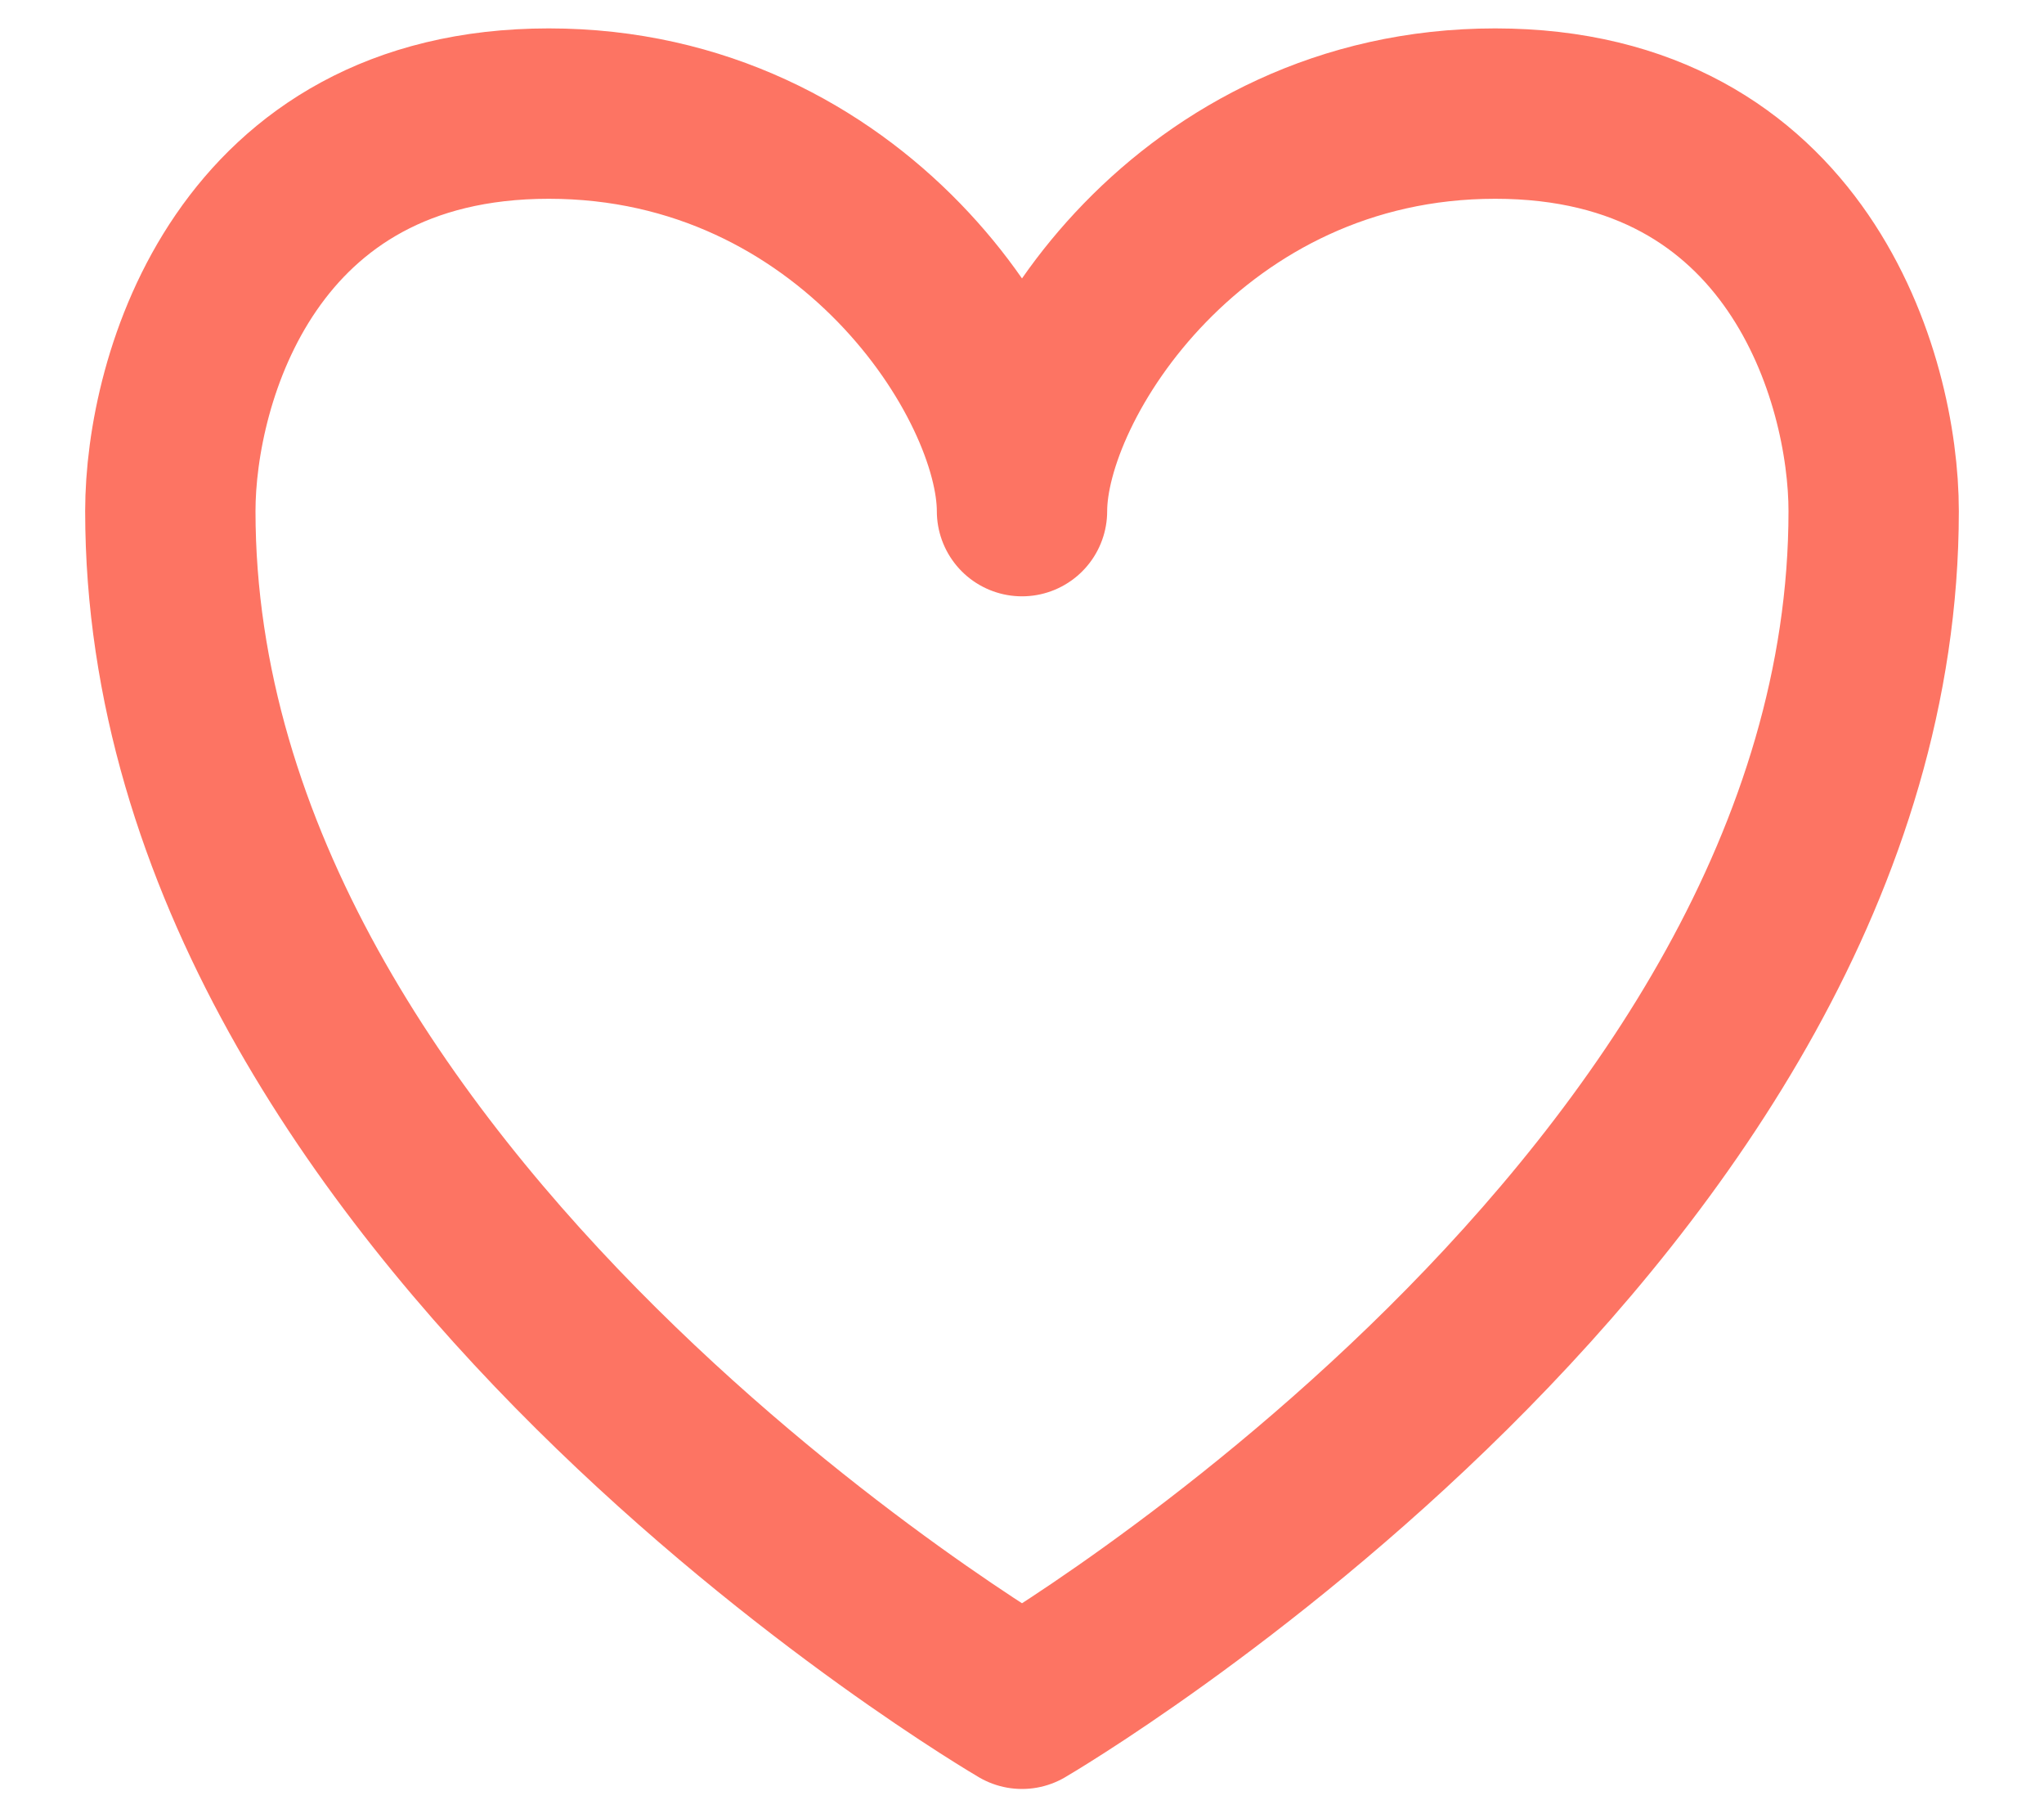
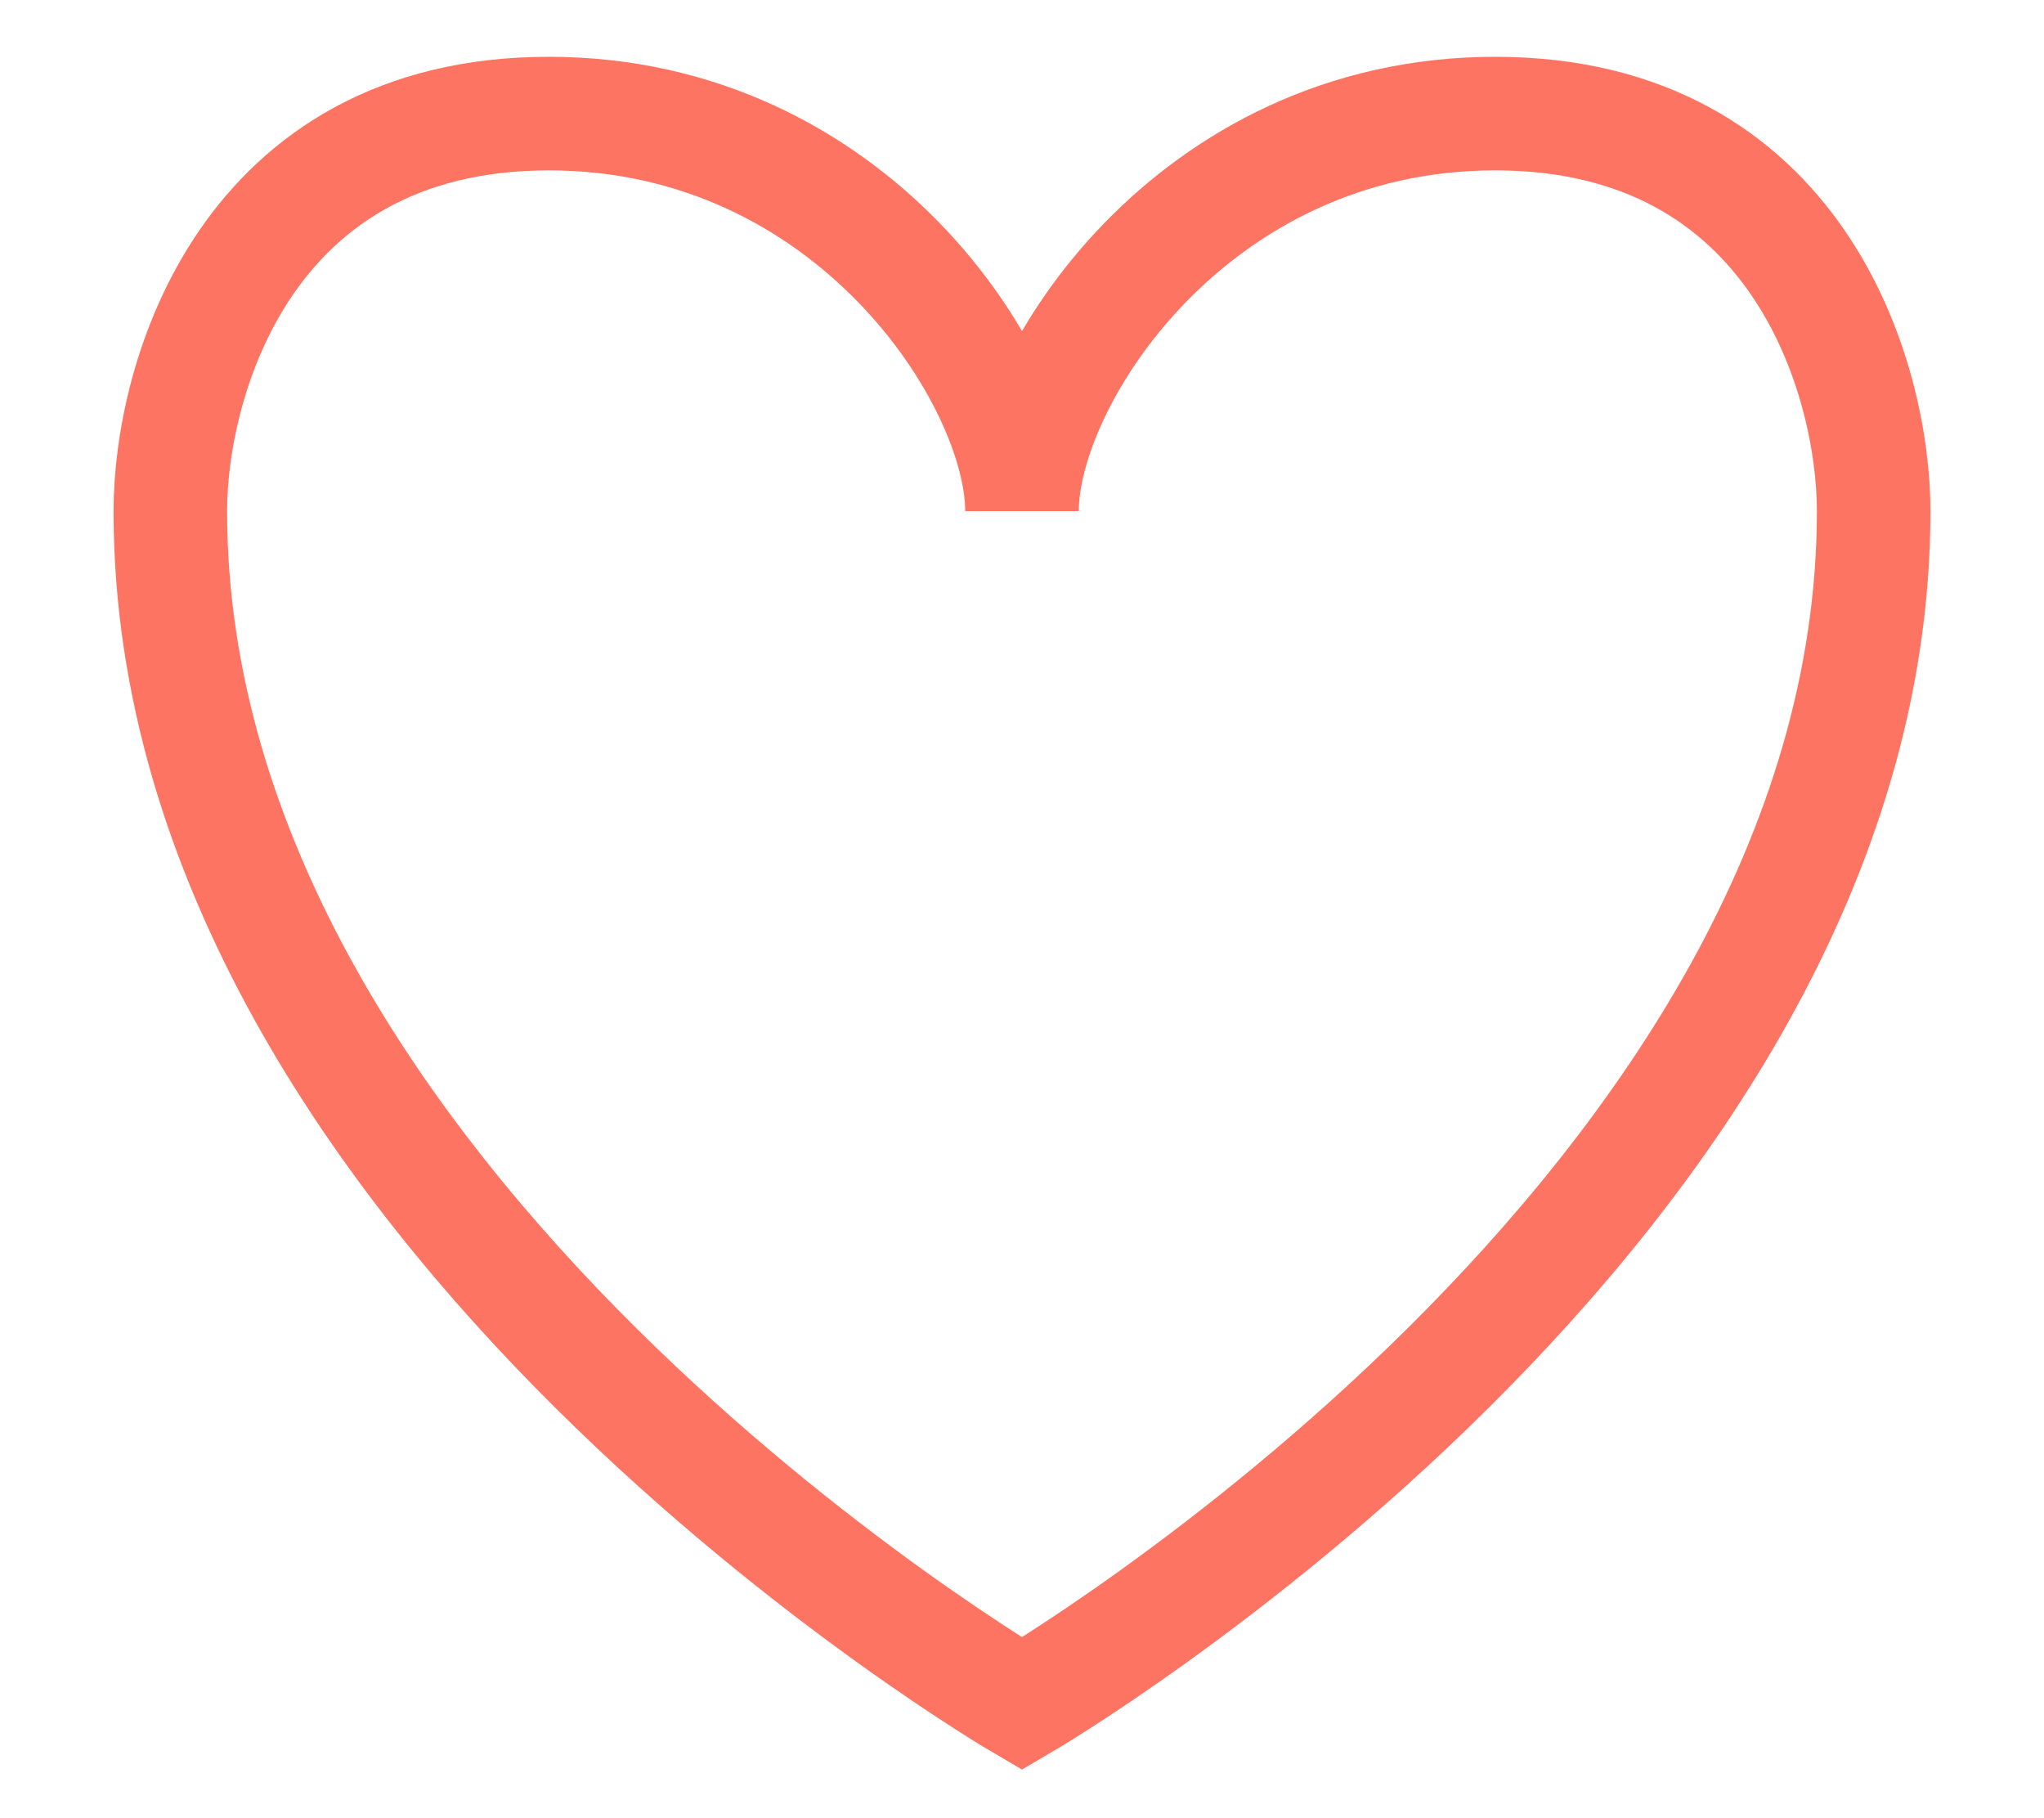
<svg xmlns="http://www.w3.org/2000/svg" width="18" height="16" viewBox="0 0 18 16" fill="none">
-   <path id="Vector" d="M13.167 1C10.5 1 9 3.334 9 4.5C9 3.334 7.5 1 4.833 1C2.167 1 1.5 3.334 1.5 4.5C1.5 10.625 9 15 9 15C9 15 16.5 10.625 16.5 4.5C16.5 3.334 15.833 1 13.167 1Z" stroke="#FD7463" stroke-width="1.5" stroke-linecap="round" stroke-linejoin="round" />
+   <path id="Vector" d="M13.167 1C10.5 1 9 3.334 9 4.5C9 3.334 7.5 1 4.833 1C2.167 1 1.5 3.334 1.5 4.5C1.5 10.625 9 15 9 15C9 15 16.5 10.625 16.5 4.5C16.5 3.334 15.833 1 13.167 1Z" stroke="#FD7463" strokeWidth="1.5" strokeLinecap="round" strokeLinejoin="round" />
</svg>
